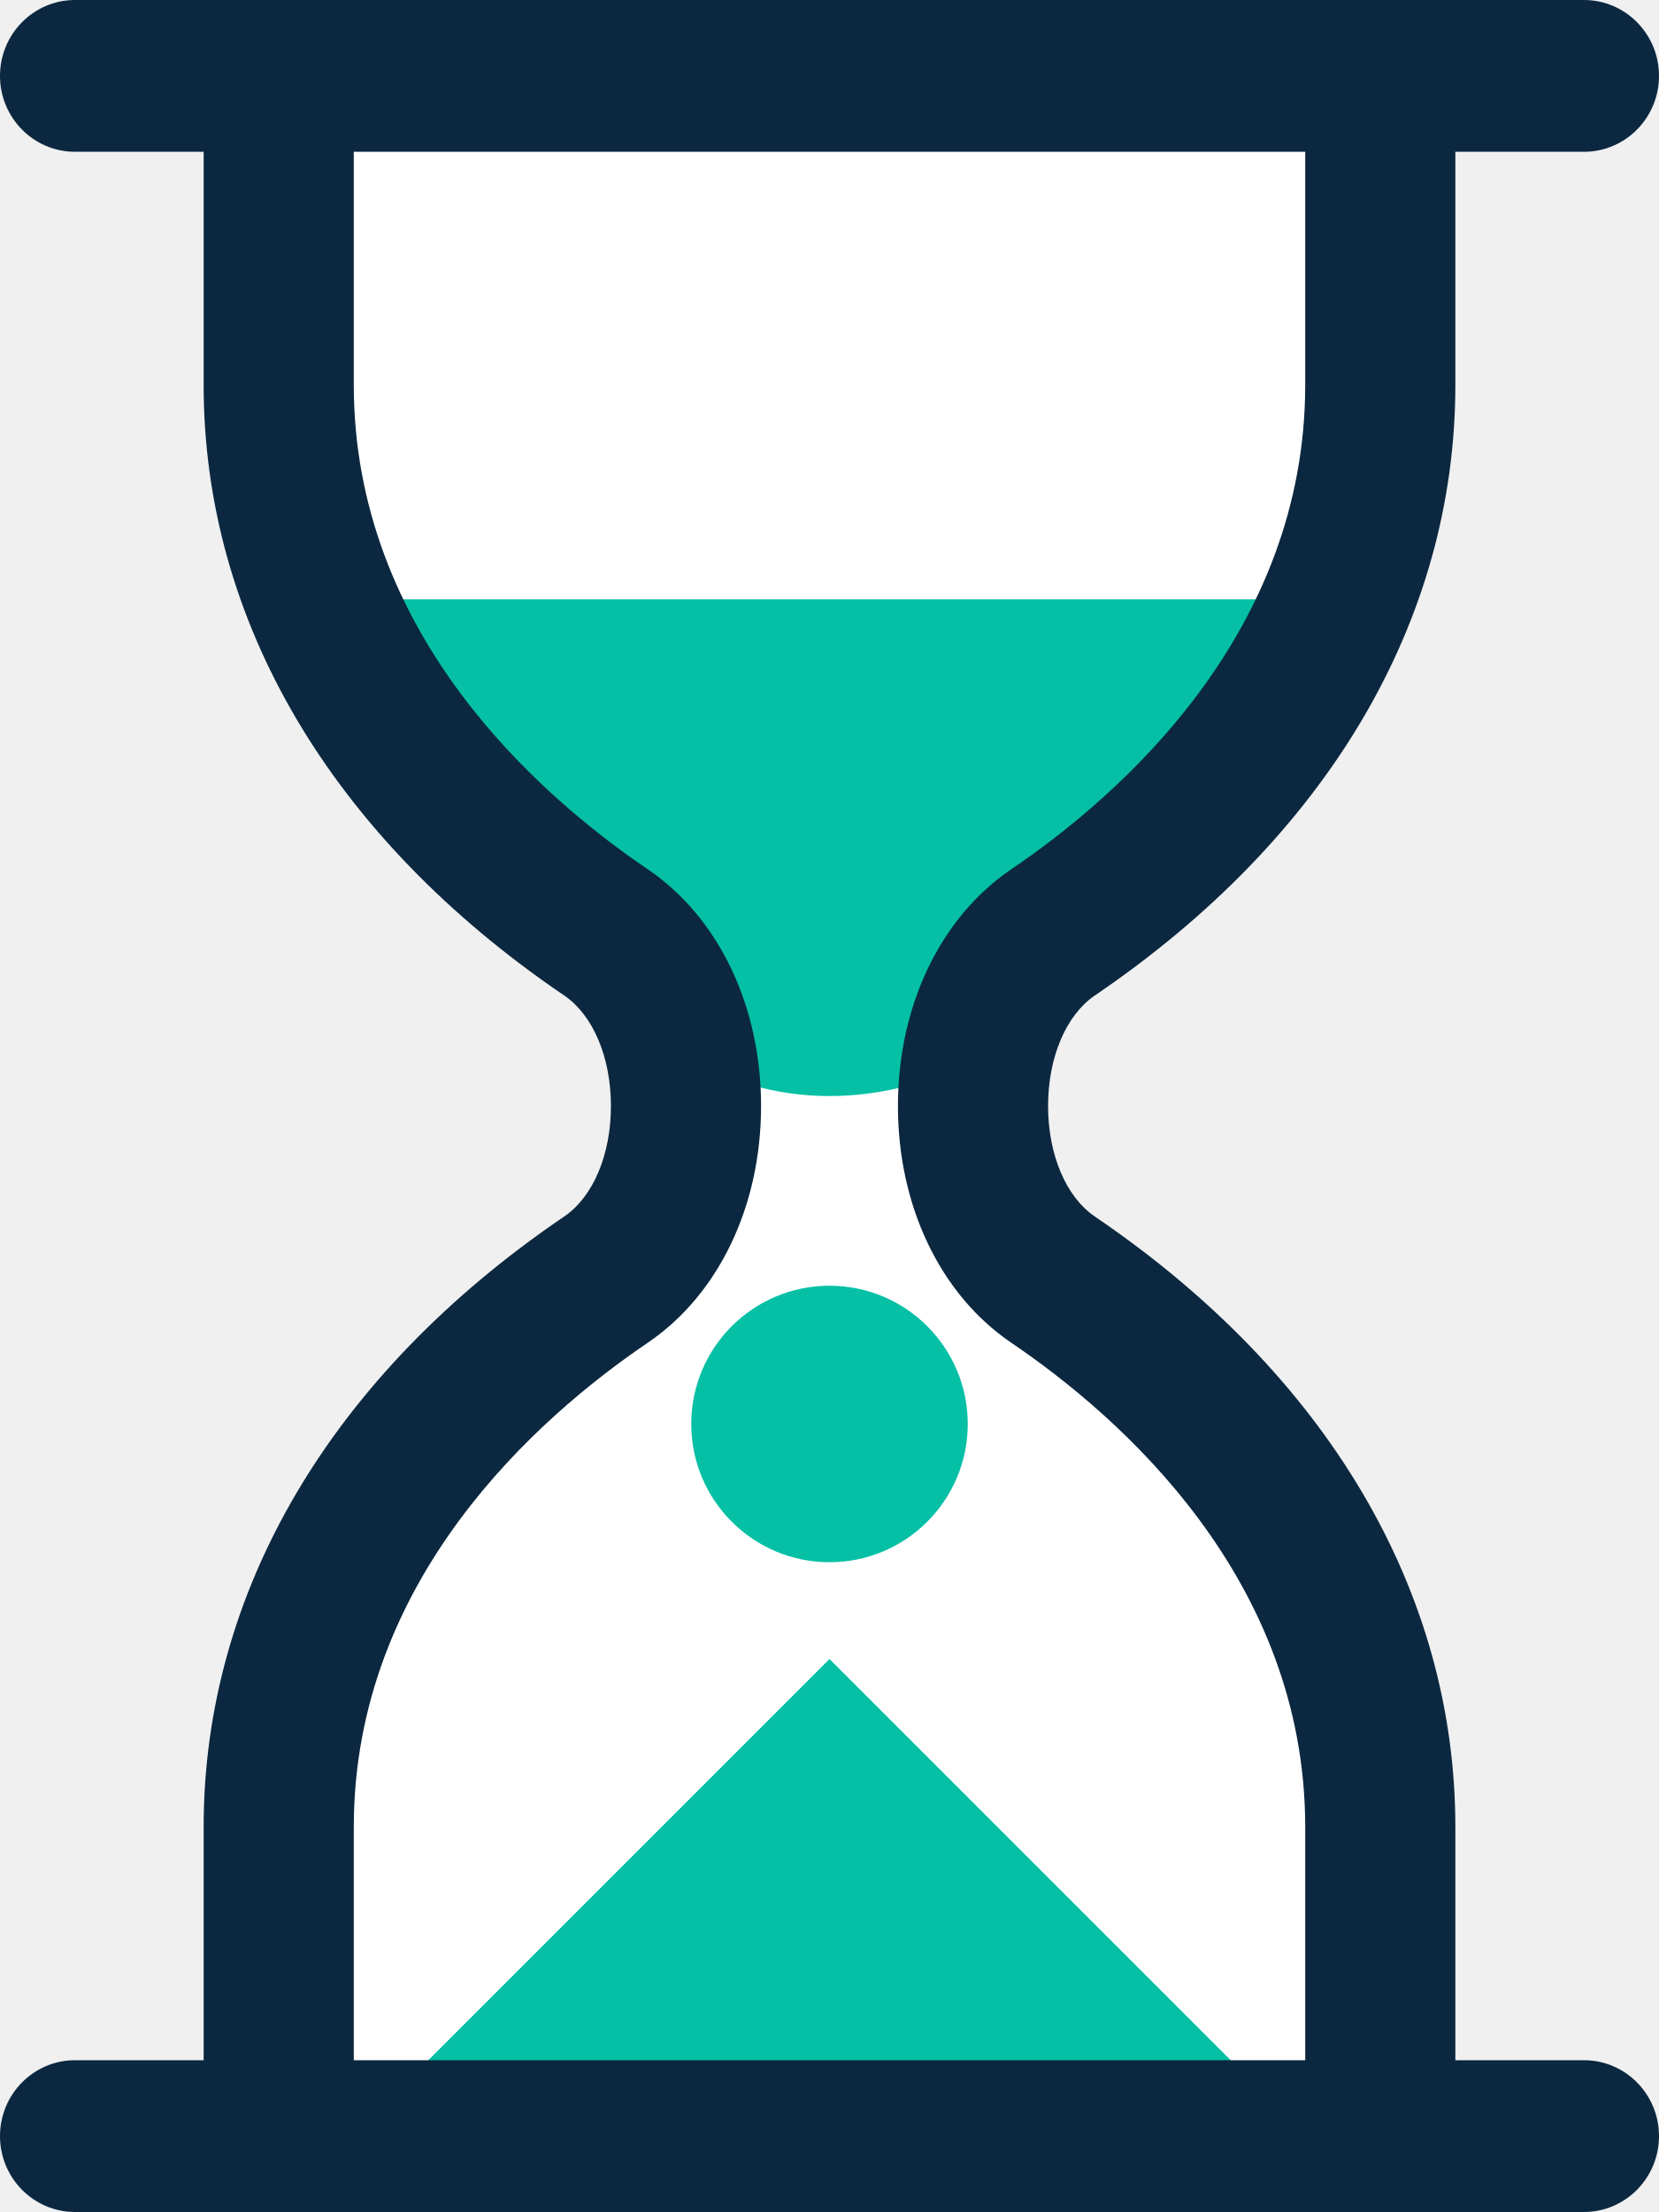
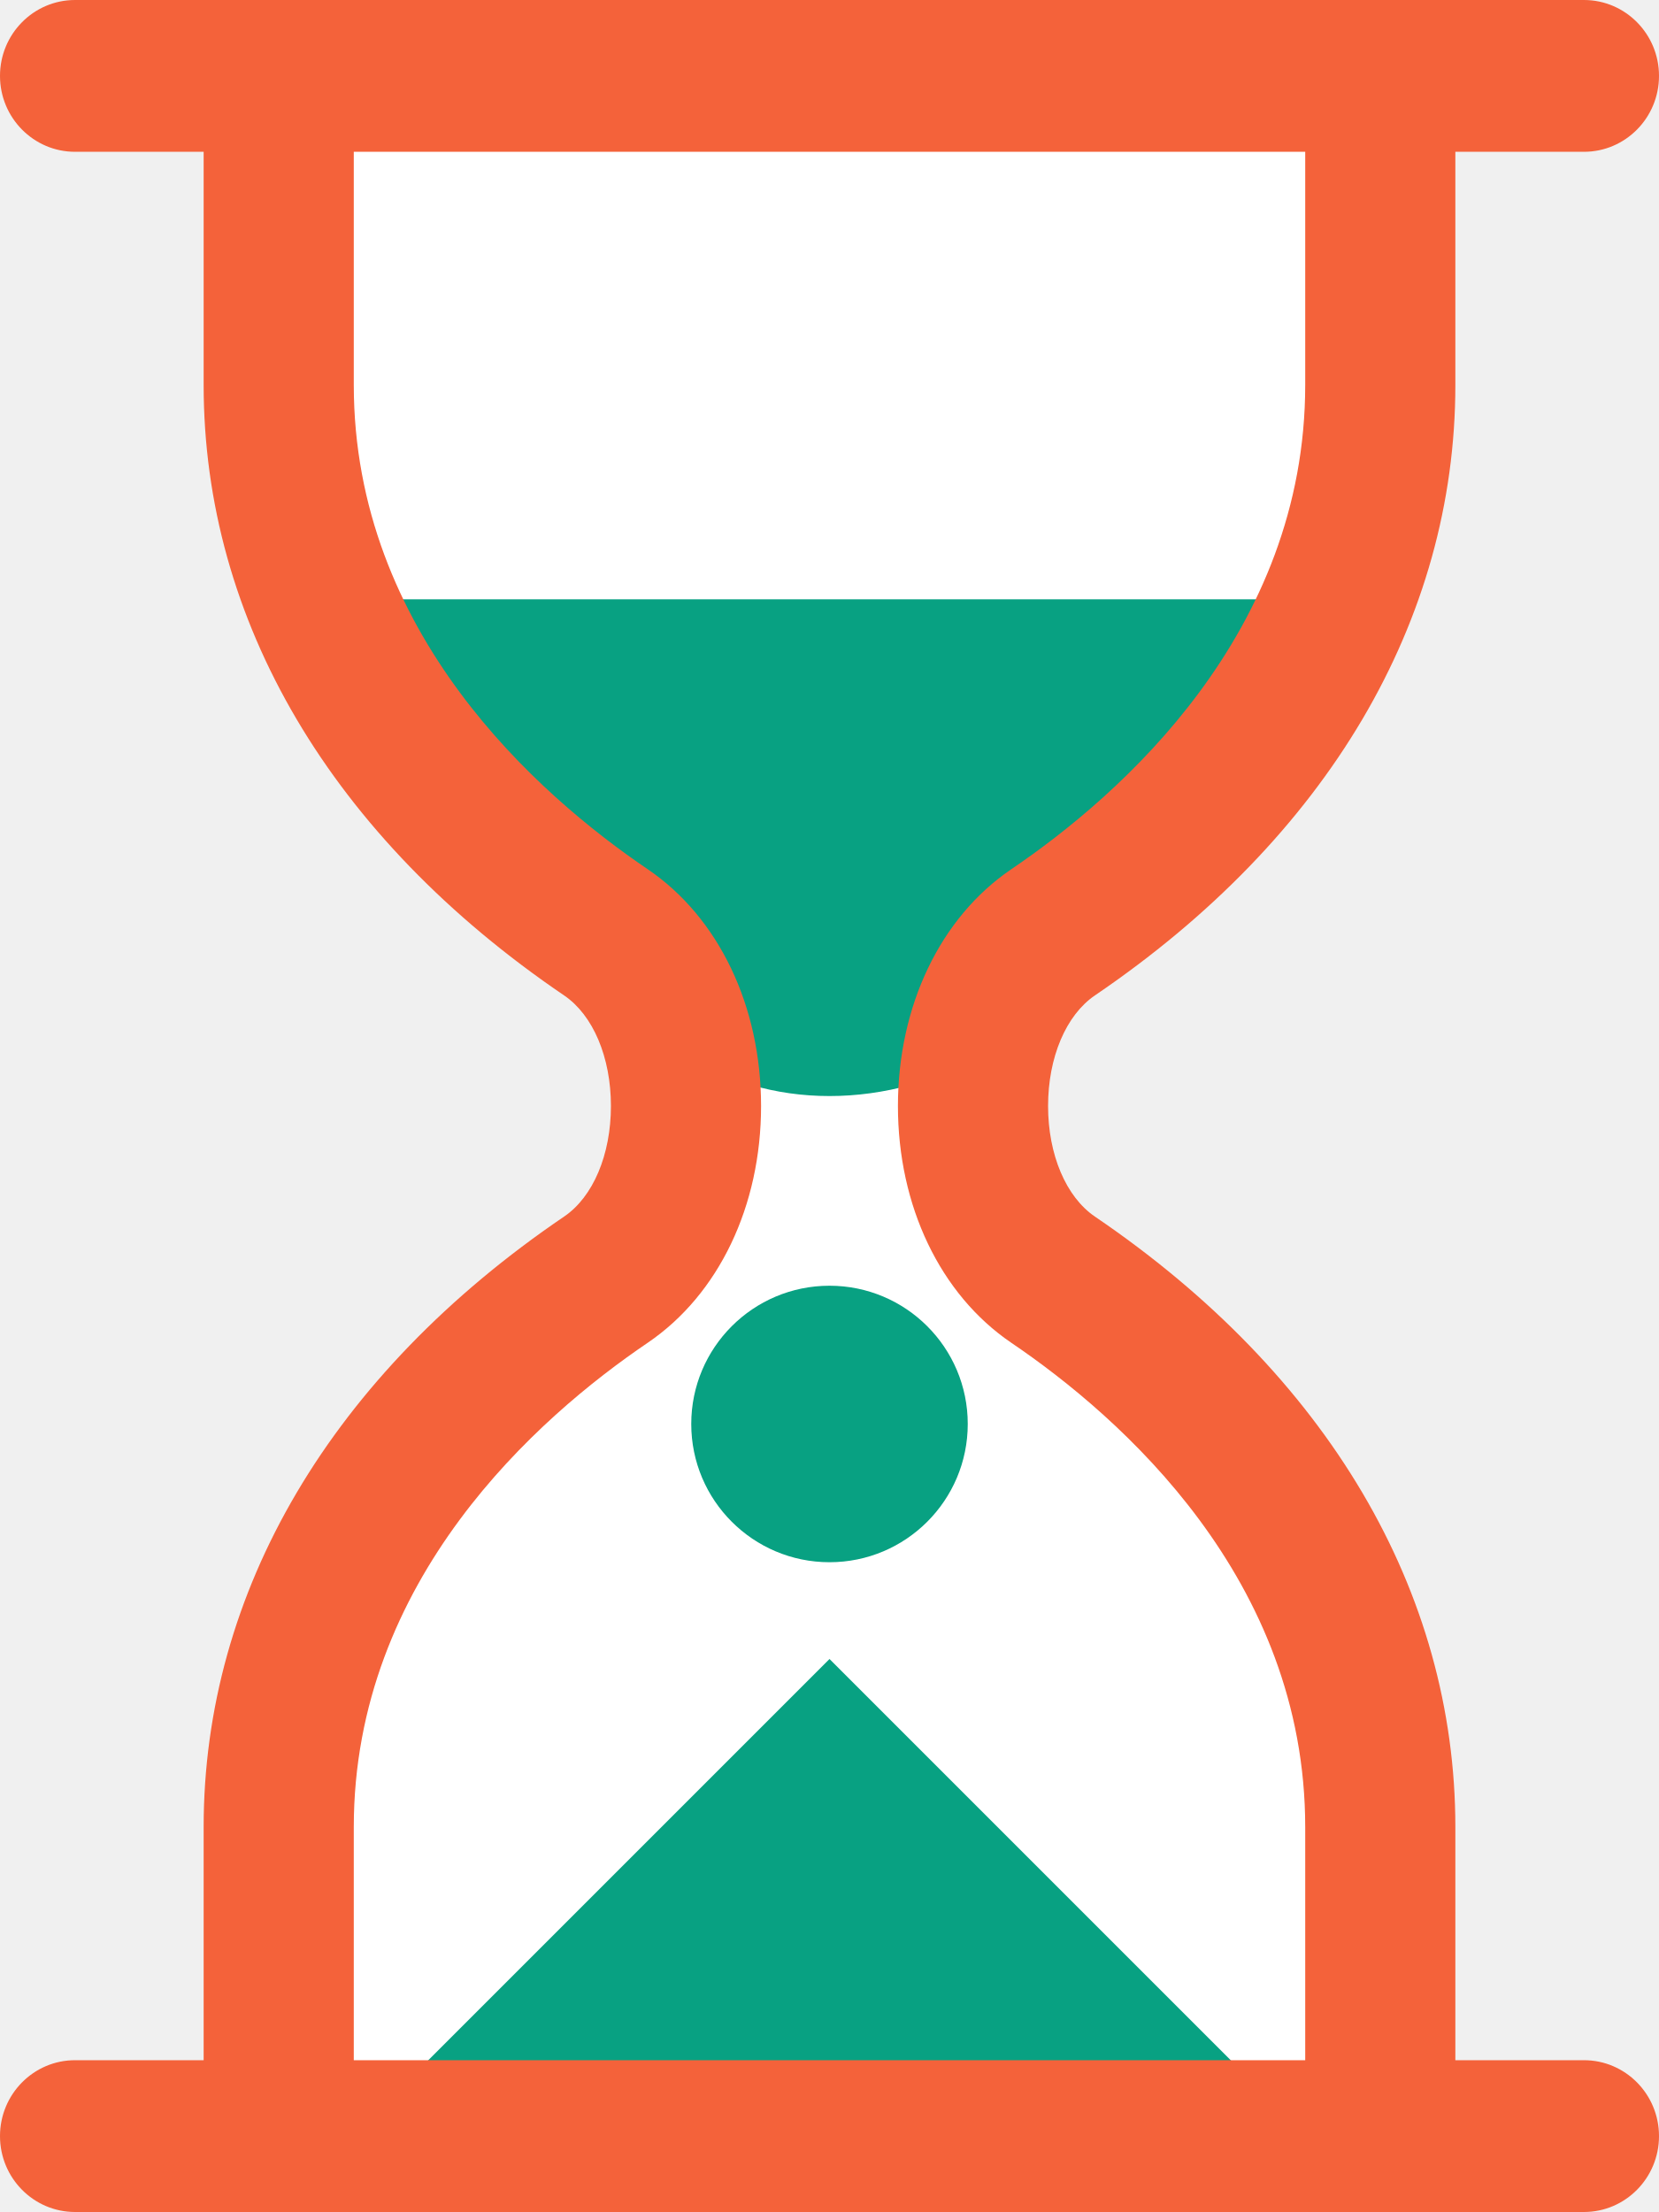
<svg xmlns="http://www.w3.org/2000/svg" width="12px" height="16px" viewBox="0 0 12 16" version="1.1">
  <g id="sand-timer" stroke="none" stroke-width="1" fill="none" fill-rule="evenodd">
    <g fill-rule="nonzero">
      <path d="M2,1 L10,1 C9.915,2.748 9.742,3.893 9.482,4.437 C8.62,6.243 7.273,6.919 7.273,8 C7.273,9.025 8.707,9.863 9.482,11.539 C9.757,12.133 9.93,13.286 10,15 L2,15 C2.063,13.202 2.24,11.973 2.531,11.312 C3.191,9.816 4.734,8.948 4.734,8 C4.734,7.011 3.249,6.329 2.531,4.743 C2.247,4.116 2.07,2.868 2,1 Z" id="Rectangle-38" fill="#FFFFFF" />
-       <path d="M2.401,4.335 L4.894,7.603 C5.239,7.82 5.607,7.928 6,7.928 C6.393,7.928 6.788,7.82 7.188,7.603 L9.748,4.335 L2.401,4.335 Z" id="Path-3" fill="#05C0A5" />
-       <polygon id="Triangle-2" fill="#05C0A5" points="6 12 9 15 3 15" />
-       <circle id="Oval" fill="#05C0A5" cx="6" cy="10.3" r="1" />
-       <path d="M11.457,14.902 L10.527,14.902 L10.527,13.216 C10.527,11.51 9.601,9.942 7.92,8.8 C7.711,8.658 7.581,8.352 7.581,8 C7.581,7.648 7.711,7.342 7.92,7.2 C9.601,6.058 10.527,4.49 10.527,2.784 L10.527,1.098 L11.457,1.098 C11.757,1.098 12,0.852 12,0.549 C12,0.246 11.757,0 11.457,0 L0.543,0 C0.243,0 0,0.246 0,0.549 C0,0.852 0.243,1.098 0.543,1.098 L1.473,1.098 L1.473,2.784 C1.473,4.49 2.399,6.058 4.08,7.2 C4.29,7.342 4.419,7.648 4.419,8 C4.419,8.352 4.29,8.658 4.08,8.8 C2.399,9.942 1.473,11.51 1.473,13.216 L1.473,14.902 L0.543,14.902 C0.243,14.902 0,15.148 0,15.451 C0,15.754 0.243,16 0.543,16 L11.457,16 C11.757,16 12,15.754 12,15.451 C12,15.148 11.757,14.902 11.457,14.902 Z M2.559,13.216 C2.559,11.423 3.891,10.251 4.686,9.712 C5.199,9.363 5.505,8.723 5.505,8 C5.505,7.277 5.199,6.637 4.686,6.288 C3.891,5.749 2.559,4.577 2.559,2.784 L2.559,1.098 L9.441,1.098 L9.441,2.784 C9.441,4.577 8.109,5.749 7.314,6.288 C6.801,6.637 6.495,7.277 6.495,8 C6.495,8.723 6.801,9.363 7.314,9.712 C8.109,10.251 9.441,11.423 9.441,13.216 L9.441,14.902 L2.559,14.902 L2.559,13.216 Z" id="Shape" fill="#0B2840" />
+       <path d="M2.401,4.335 L4.894,7.603 C5.239,7.82 5.607,7.928 6,7.928 C6.393,7.928 6.788,7.82 7.188,7.603 L9.748,4.335 L2.401,4.335 Z" id="Path-3" fill="#08A182" />
+       <polygon id="Triangle-2" fill="#08A182" points="6 12 9 15 3 15" />
+       <circle id="Oval" fill="#08A182" cx="6" cy="10.3" r="1" />
+       <path d="M11.457,14.902 L10.527,14.902 L10.527,13.216 C10.527,11.51 9.601,9.942 7.92,8.8 C7.711,8.658 7.581,8.352 7.581,8 C7.581,7.648 7.711,7.342 7.92,7.2 C9.601,6.058 10.527,4.49 10.527,2.784 L10.527,1.098 L11.457,1.098 C11.757,1.098 12,0.852 12,0.549 C12,0.246 11.757,0 11.457,0 L0.543,0 C0.243,0 0,0.246 0,0.549 C0,0.852 0.243,1.098 0.543,1.098 L1.473,1.098 L1.473,2.784 C1.473,4.49 2.399,6.058 4.08,7.2 C4.29,7.342 4.419,7.648 4.419,8 C4.419,8.352 4.29,8.658 4.08,8.8 C2.399,9.942 1.473,11.51 1.473,13.216 L1.473,14.902 L0.543,14.902 C0.243,14.902 0,15.148 0,15.451 C0,15.754 0.243,16 0.543,16 L11.457,16 C11.757,16 12,15.754 12,15.451 C12,15.148 11.757,14.902 11.457,14.902 Z M2.559,13.216 C2.559,11.423 3.891,10.251 4.686,9.712 C5.199,9.363 5.505,8.723 5.505,8 C5.505,7.277 5.199,6.637 4.686,6.288 C3.891,5.749 2.559,4.577 2.559,2.784 L2.559,1.098 L9.441,1.098 L9.441,2.784 C9.441,4.577 8.109,5.749 7.314,6.288 C6.801,6.637 6.495,7.277 6.495,8 C6.495,8.723 6.801,9.363 7.314,9.712 C8.109,10.251 9.441,11.423 9.441,13.216 L9.441,14.902 L2.559,14.902 L2.559,13.216 Z" id="Shape" fill="#f4623a" />
    </g>
  </g>
</svg>
